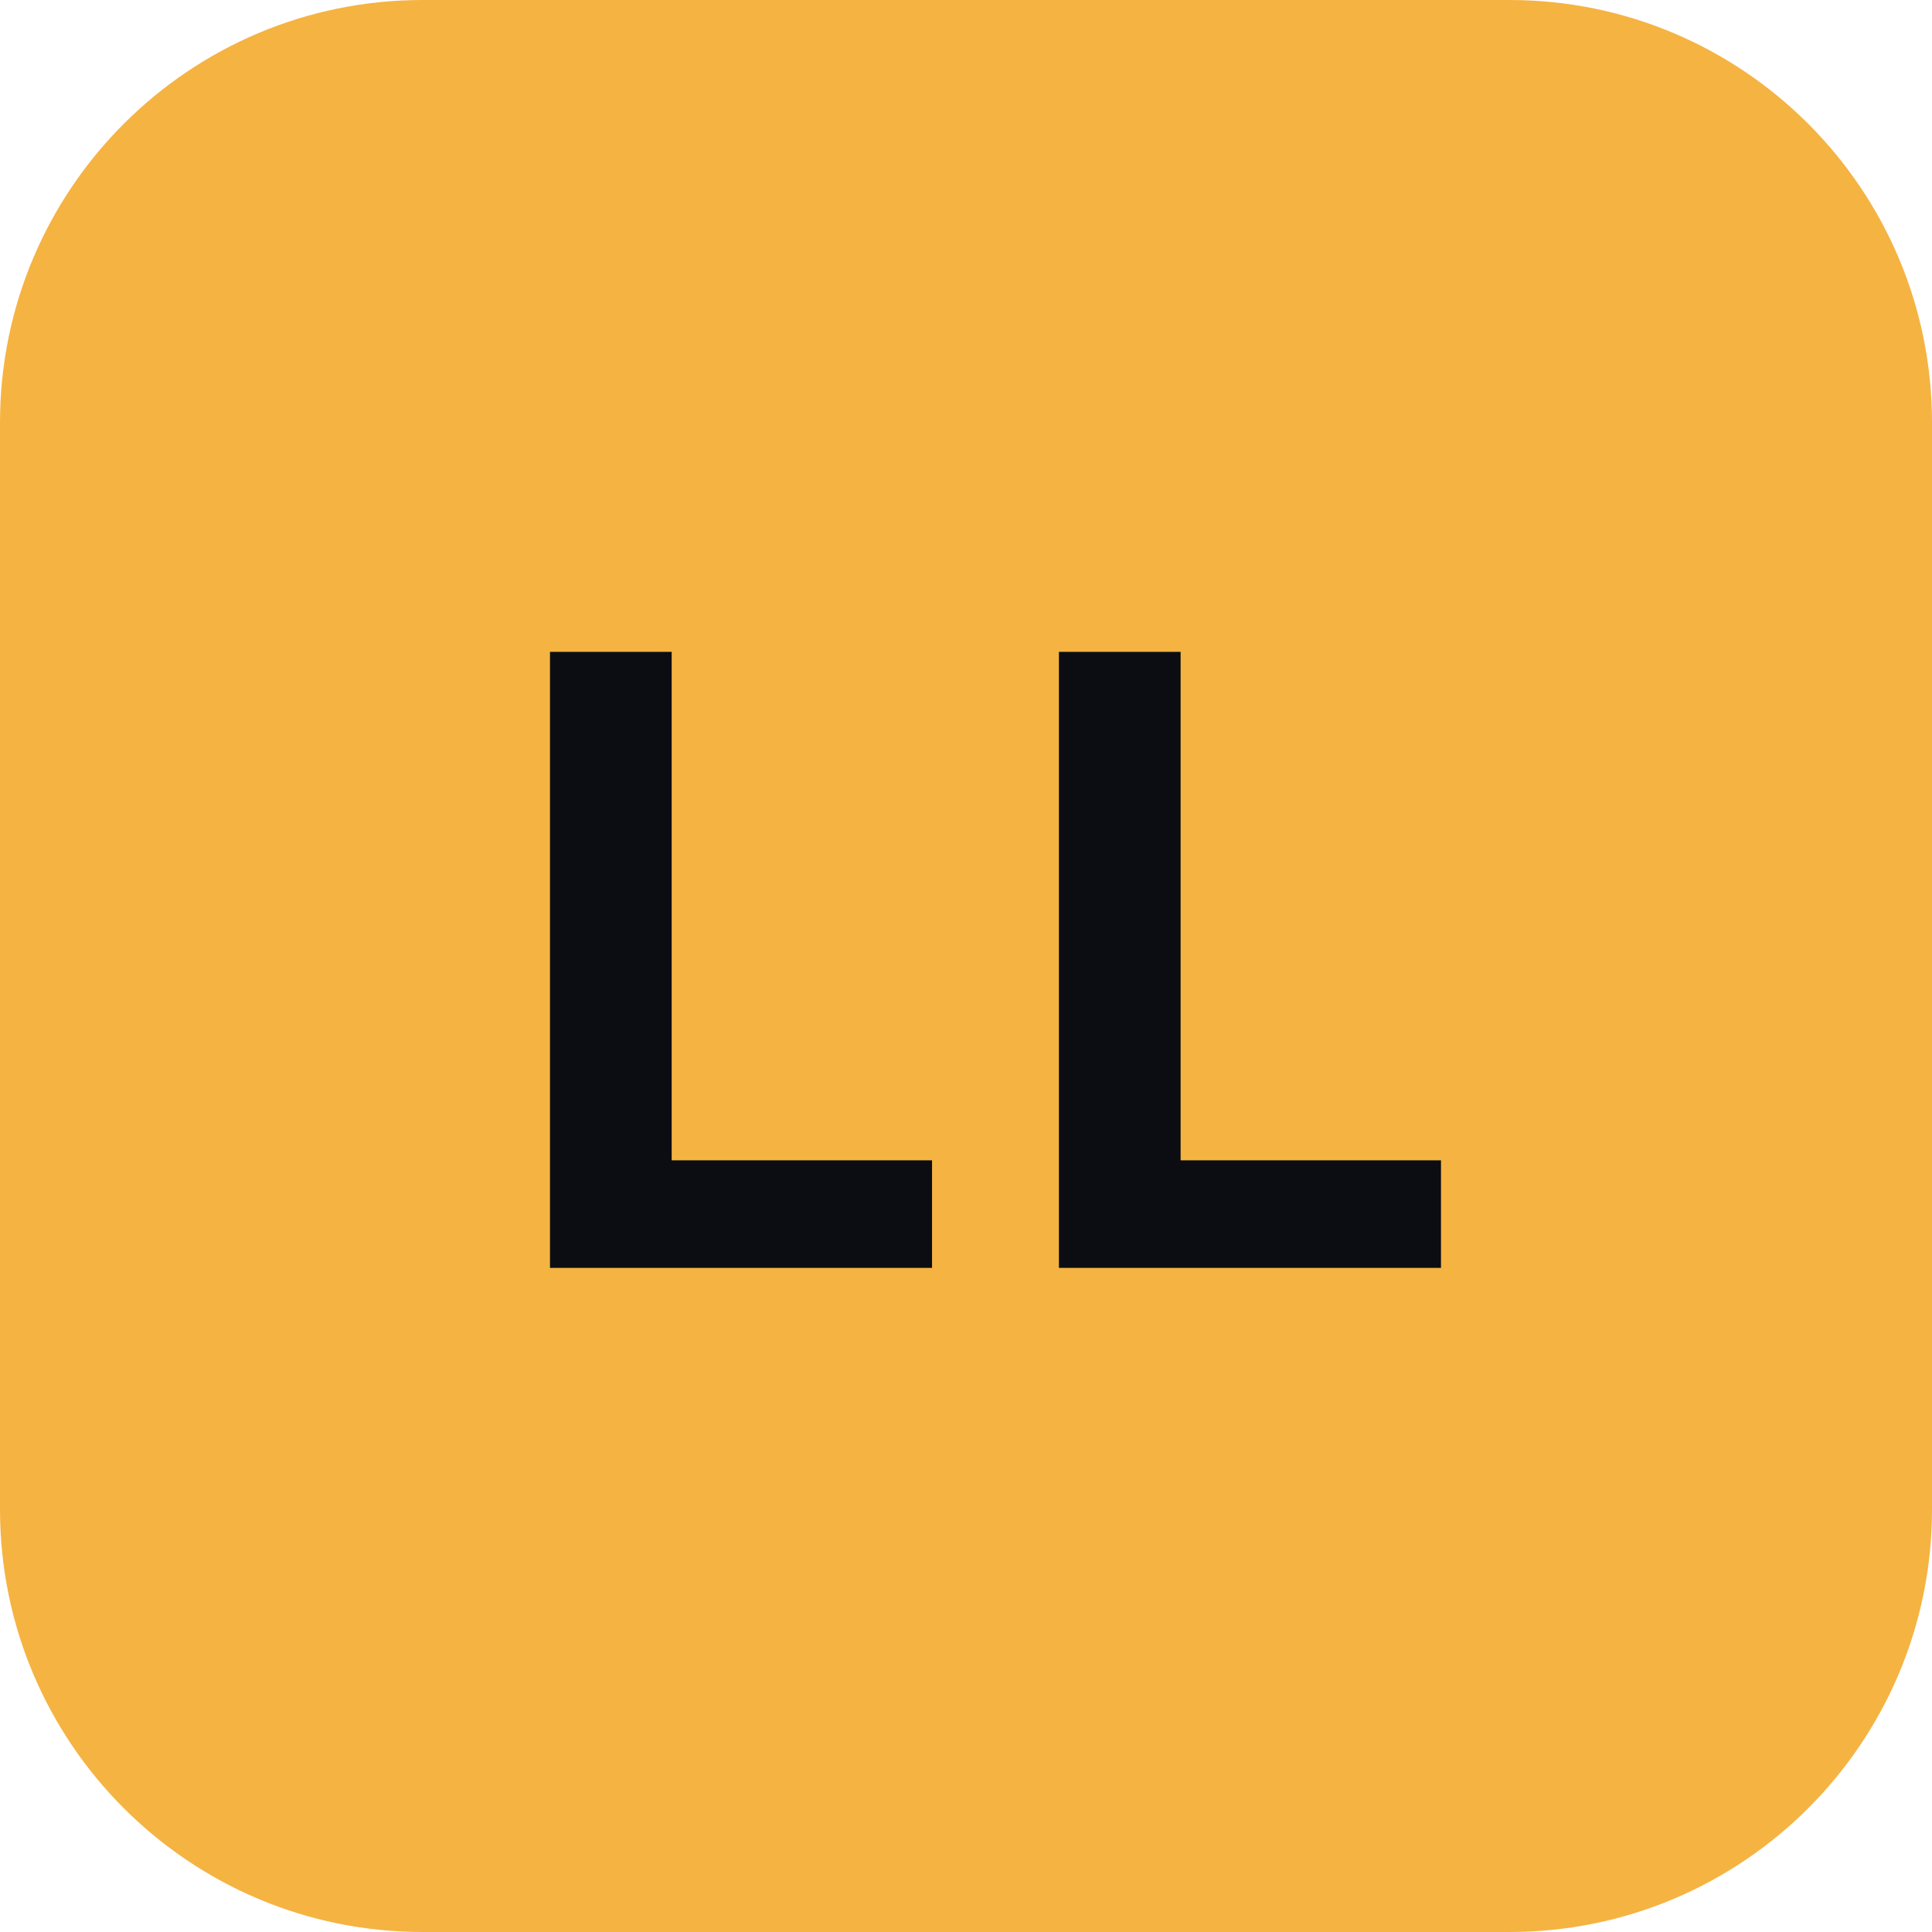
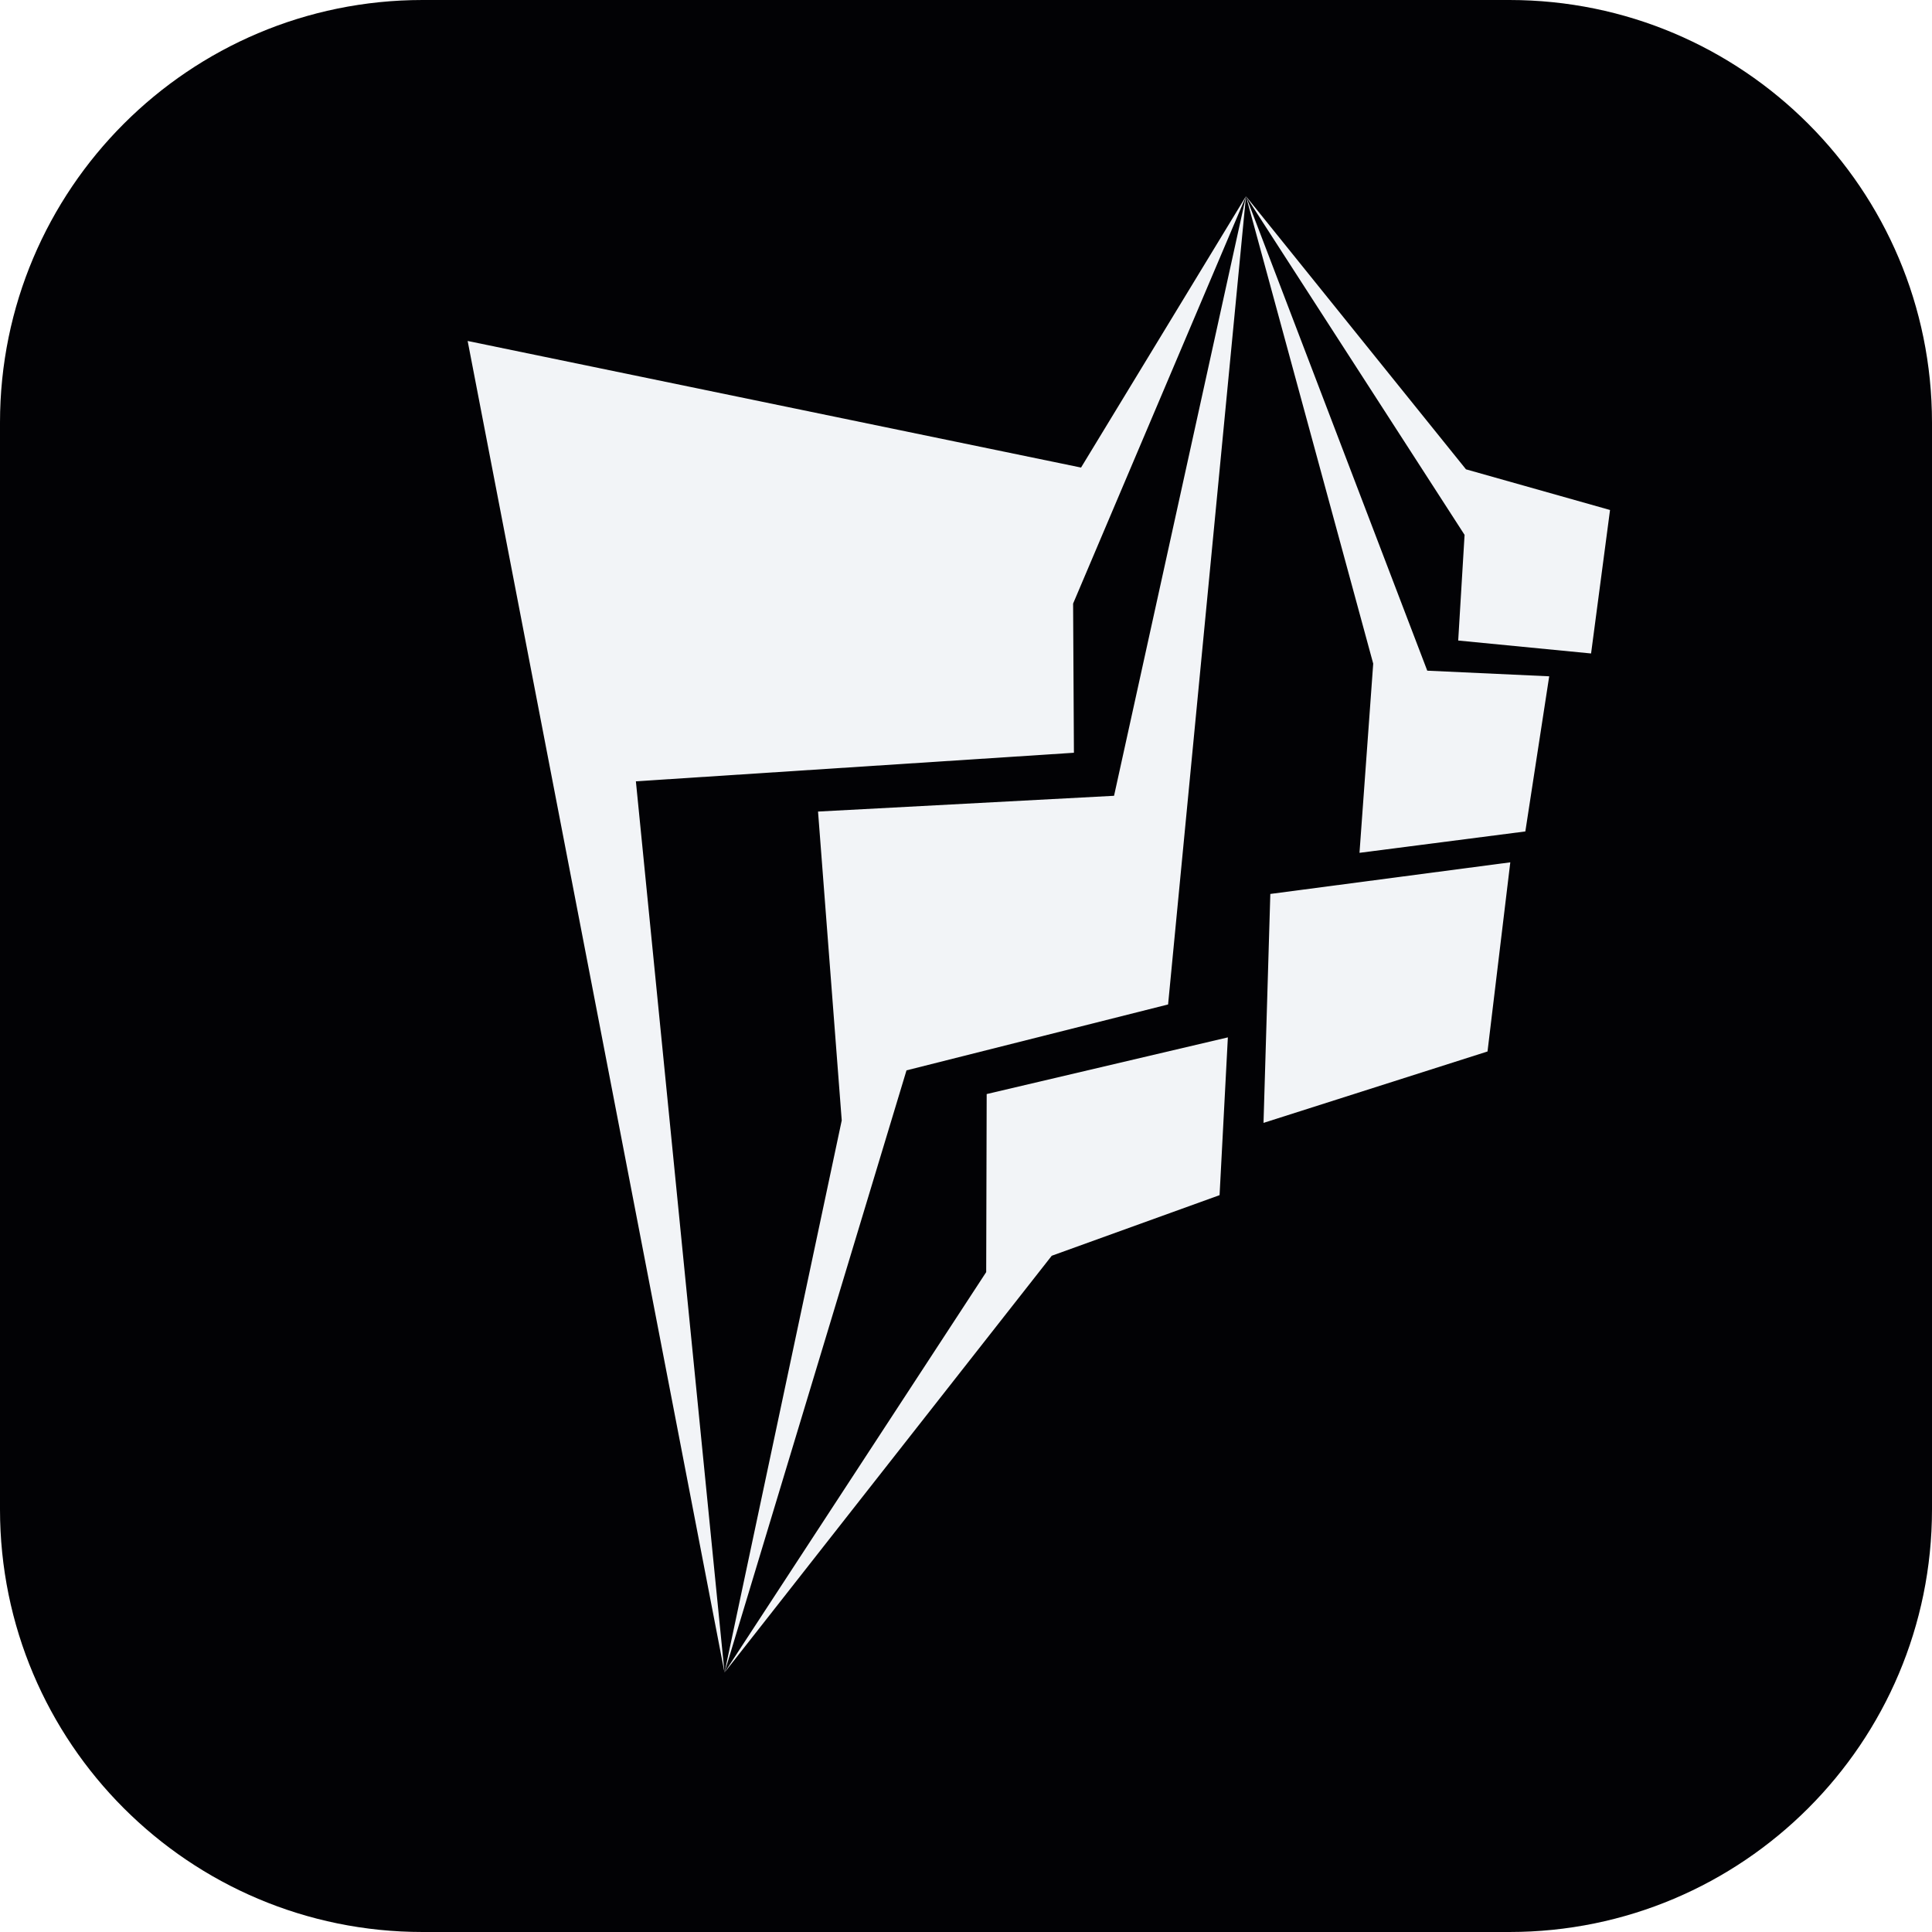
<svg xmlns="http://www.w3.org/2000/svg" viewBox="0 0 64 64">
-   <rect width="64" height="64" rx="14" fill="#f5b342" />
-   <text x="32" y="42" text-anchor="middle" font-family="JetBrains Mono, Menlo, monospace" font-weight="700" font-size="28" fill="#0b0d12">LL</text>
+   <rect width="64" height="64" rx="14" fill="#020205" />
+   <g transform="translate(9 6) scale(0.5)" fill="#f2f4f7" fill-rule="evenodd" clip-rule="evenodd">
+     <polygon points="12.983,10.59 30.001,98.813 24.129,39.764 53.15,37.872 53.096,27.989 64.549,1 53.622,18.977" />
+     <polygon points="59.389,54.548 64.549,1.007 55.809,40.723 36.197,41.768 37.767,62.23 30.001,98.813 42.058,58.914" />
+     <polygon points="62.8,67.182 63.349,56.729 47.37,60.484 47.338,72.281 30.001,98.813 51.681,71.197" />
+     <polygon points="65.711,62.394 80.552,57.663 82.061,45.131 66.162,47.226" />
+     <polygon points="72.07,44.502 83.058,43.085 84.639,32.807 76.56,32.434 64.549,1 72.979,31.967" />
+     <polygon points="87.413,31.294 88.669,21.788 79.125,19.094 64.549,1 79.032,23.437 78.61,30.437" />
+   </g>
</svg>
